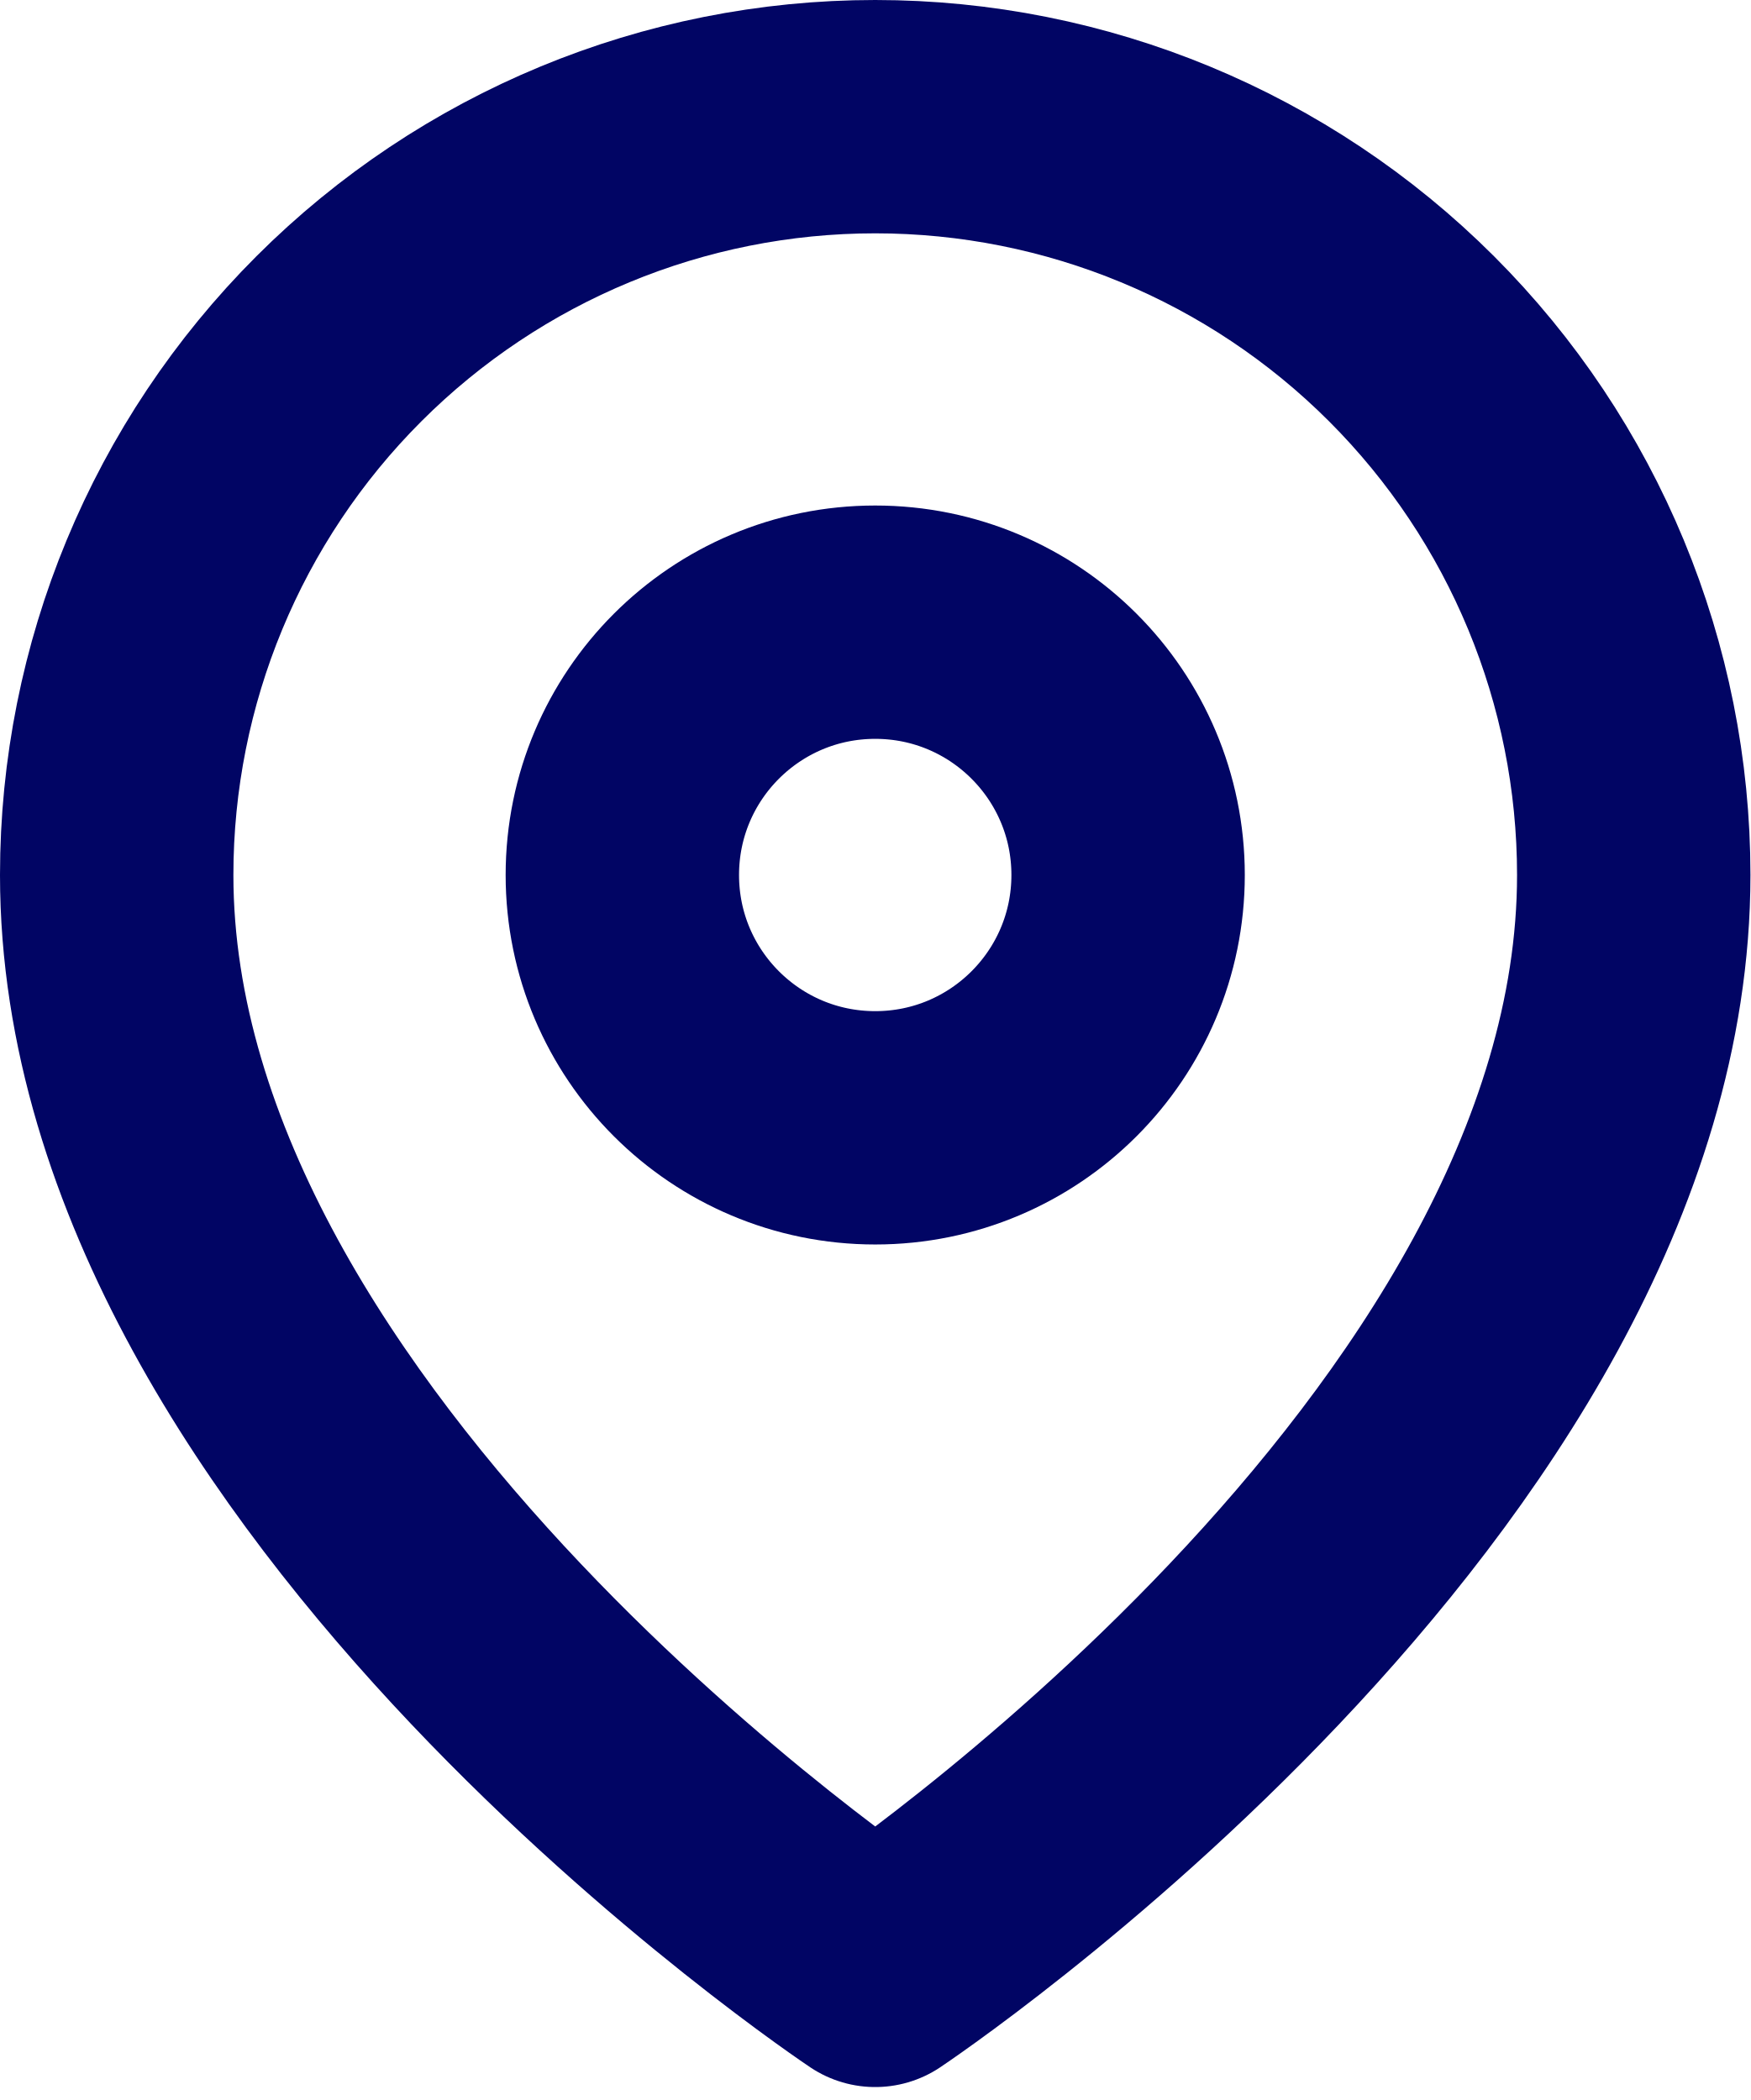
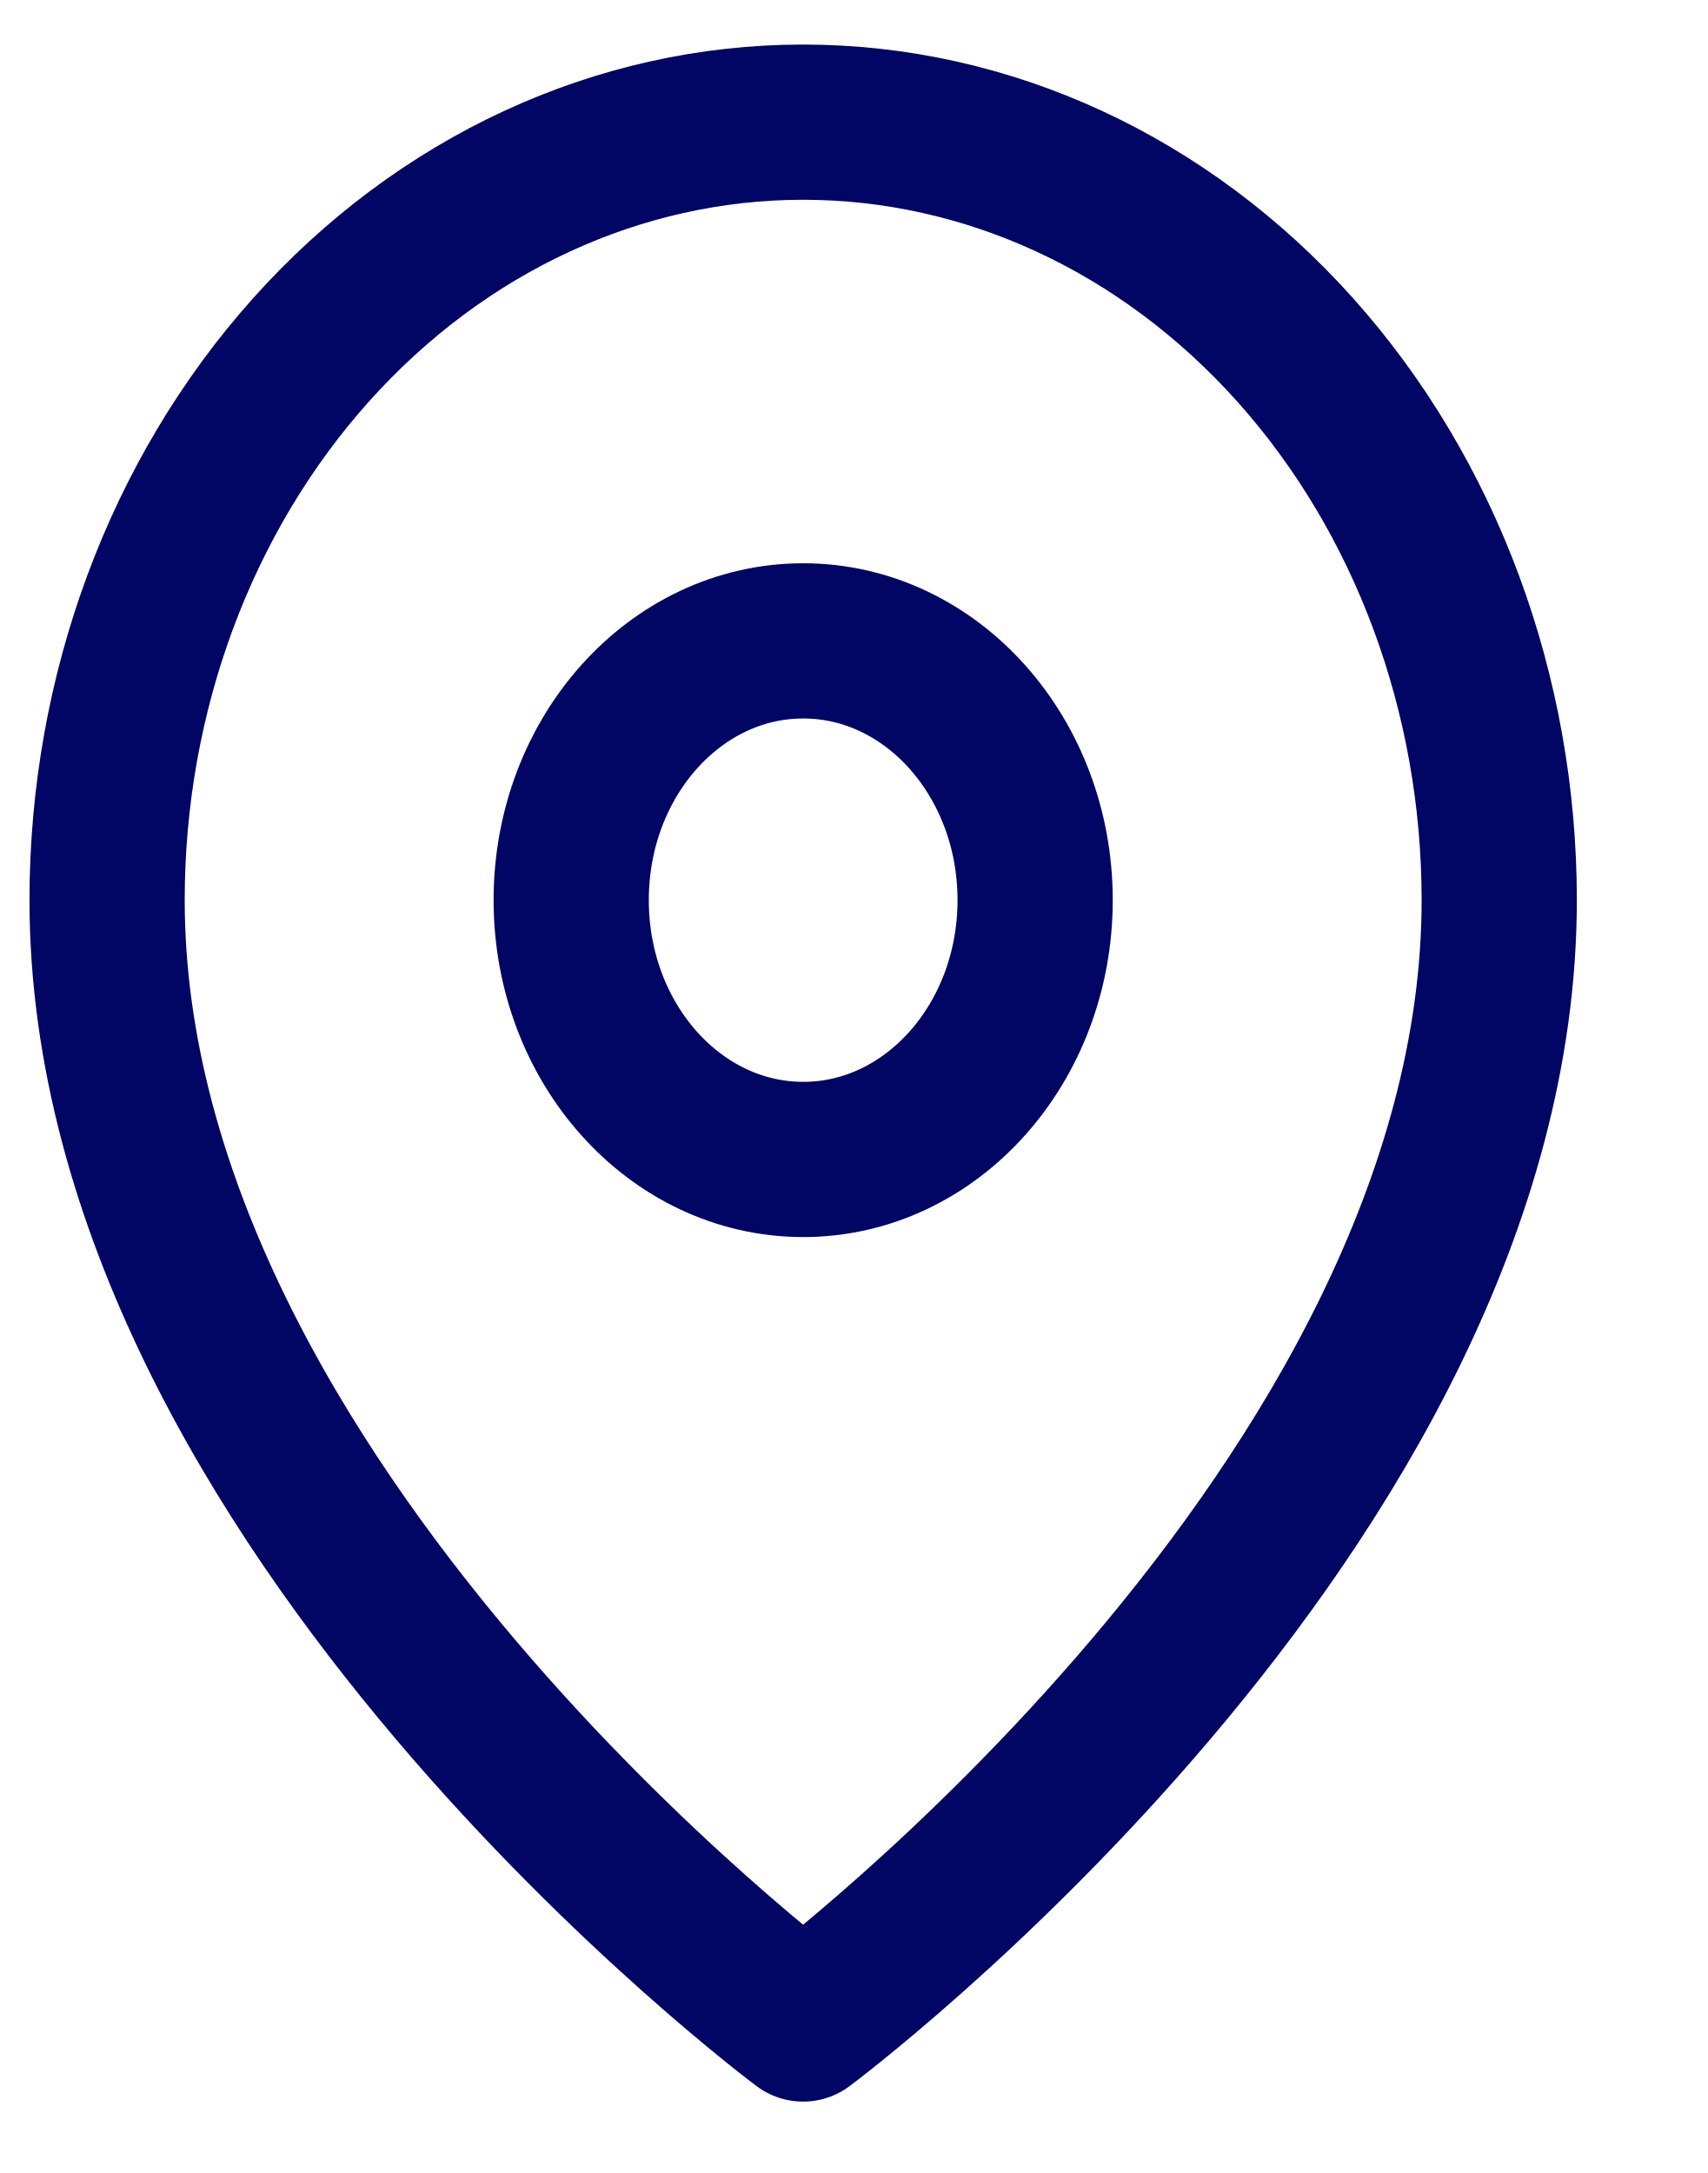
- <svg xmlns="http://www.w3.org/2000/svg" width="15" height="18" viewBox="0 0 15 18" fill="none">
-   <path d="M14 7.5C14 12.556 7.5 16.889 7.5 16.889C7.5 16.889 1 12.556 1 7.5C1 5.776 1.685 4.123 2.904 2.904C4.123 1.685 5.776 1 7.5 1C9.224 1 10.877 1.685 12.096 2.904C13.315 4.123 14 5.776 14 7.5Z" stroke="#010564" stroke-width="2" stroke-linecap="round" stroke-linejoin="round" />
-   <path d="M7.5 9.667C8.697 9.667 9.667 8.697 9.667 7.5C9.667 6.303 8.697 5.333 7.5 5.333C6.303 5.333 5.333 6.303 5.333 7.5C5.333 8.697 6.303 9.667 7.5 9.667Z" stroke="#010564" stroke-width="2" stroke-linecap="round" stroke-linejoin="round" />
+ <svg xmlns="http://www.w3.org/2000/svg" width="11" height="14" viewBox="0 0 11 14" fill="none">
+   <path d="M9.659 5.799C9.659 9.698 5.174 13.04 5.174 13.04C5.174 13.04 0.69 9.698 0.69 5.799C0.69 4.47 1.162 3.195 2.003 2.255C2.844 1.315 3.985 0.787 5.174 0.787C6.364 0.787 7.504 1.315 8.345 2.255C9.186 3.195 9.659 4.47 9.659 5.799Z" stroke="#010564" stroke-linecap="round" stroke-linejoin="round" />
+   <path d="M5.175 7.47C6 7.47 6.669 6.722 6.669 5.799C6.669 4.877 6 4.129 5.175 4.129C4.349 4.129 3.68 4.877 3.68 5.799C3.68 6.722 4.349 7.47 5.175 7.47Z" stroke="#010564" stroke-linecap="round" stroke-linejoin="round" />
</svg>
